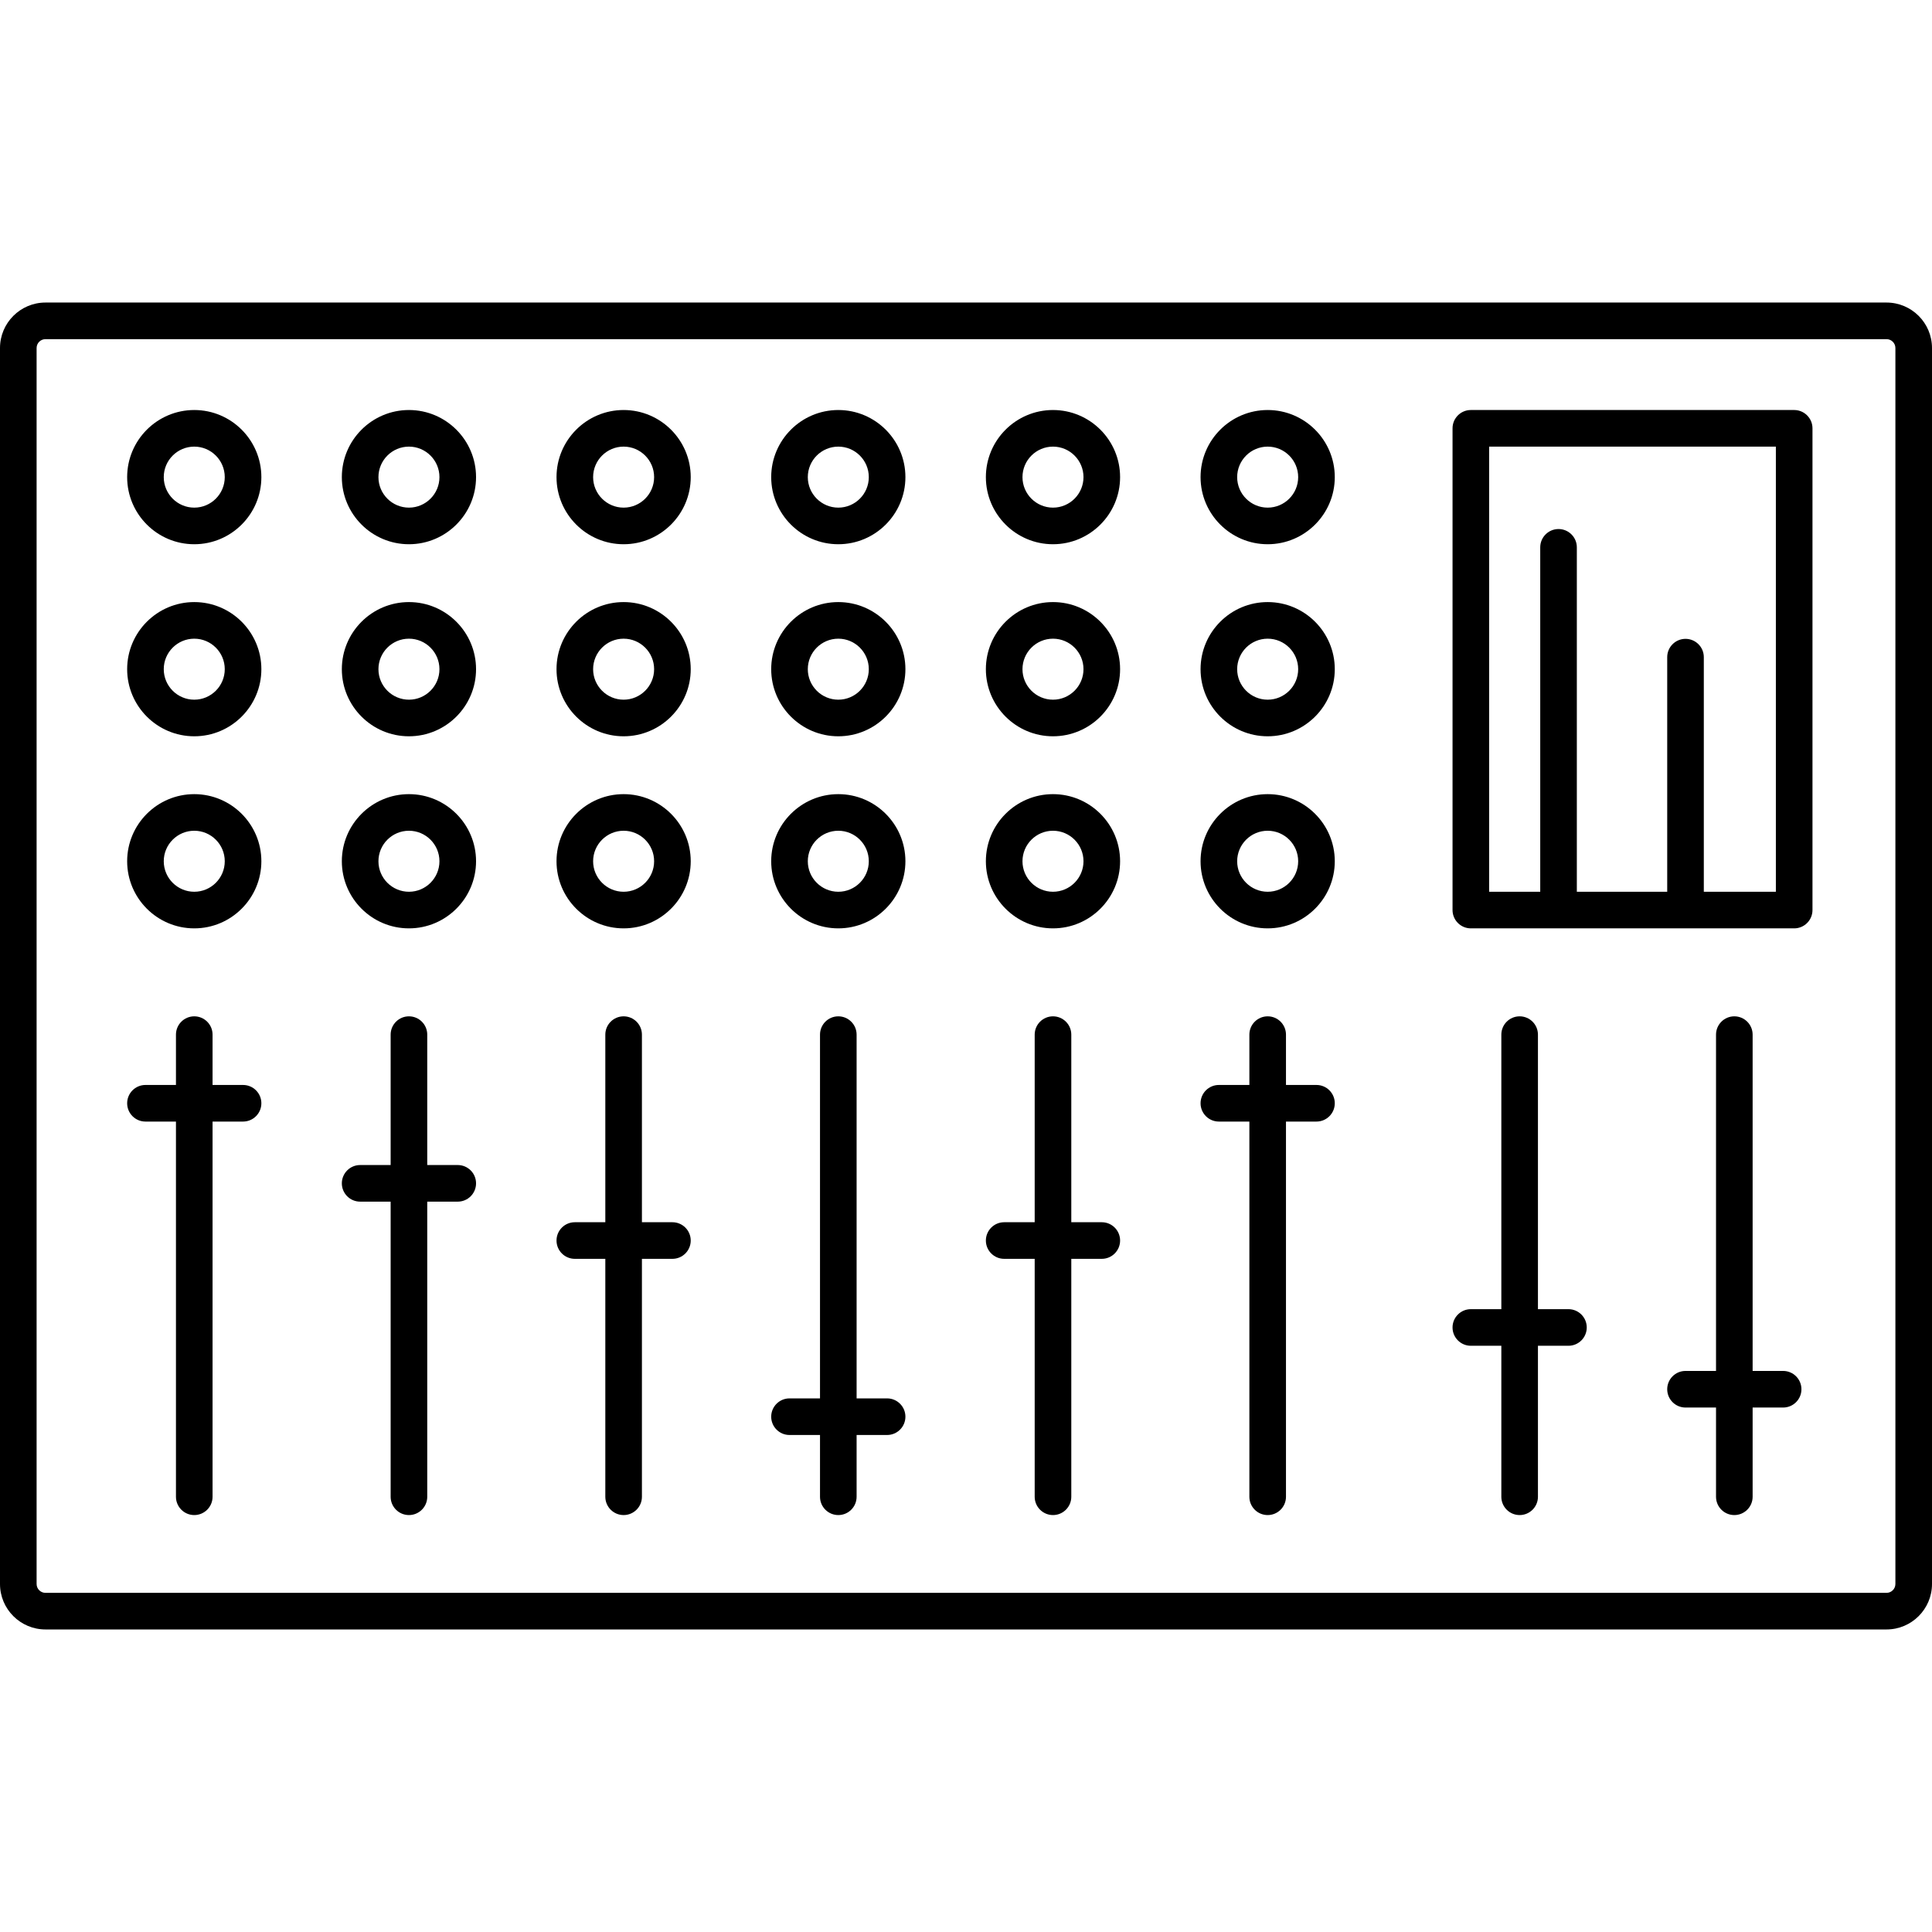
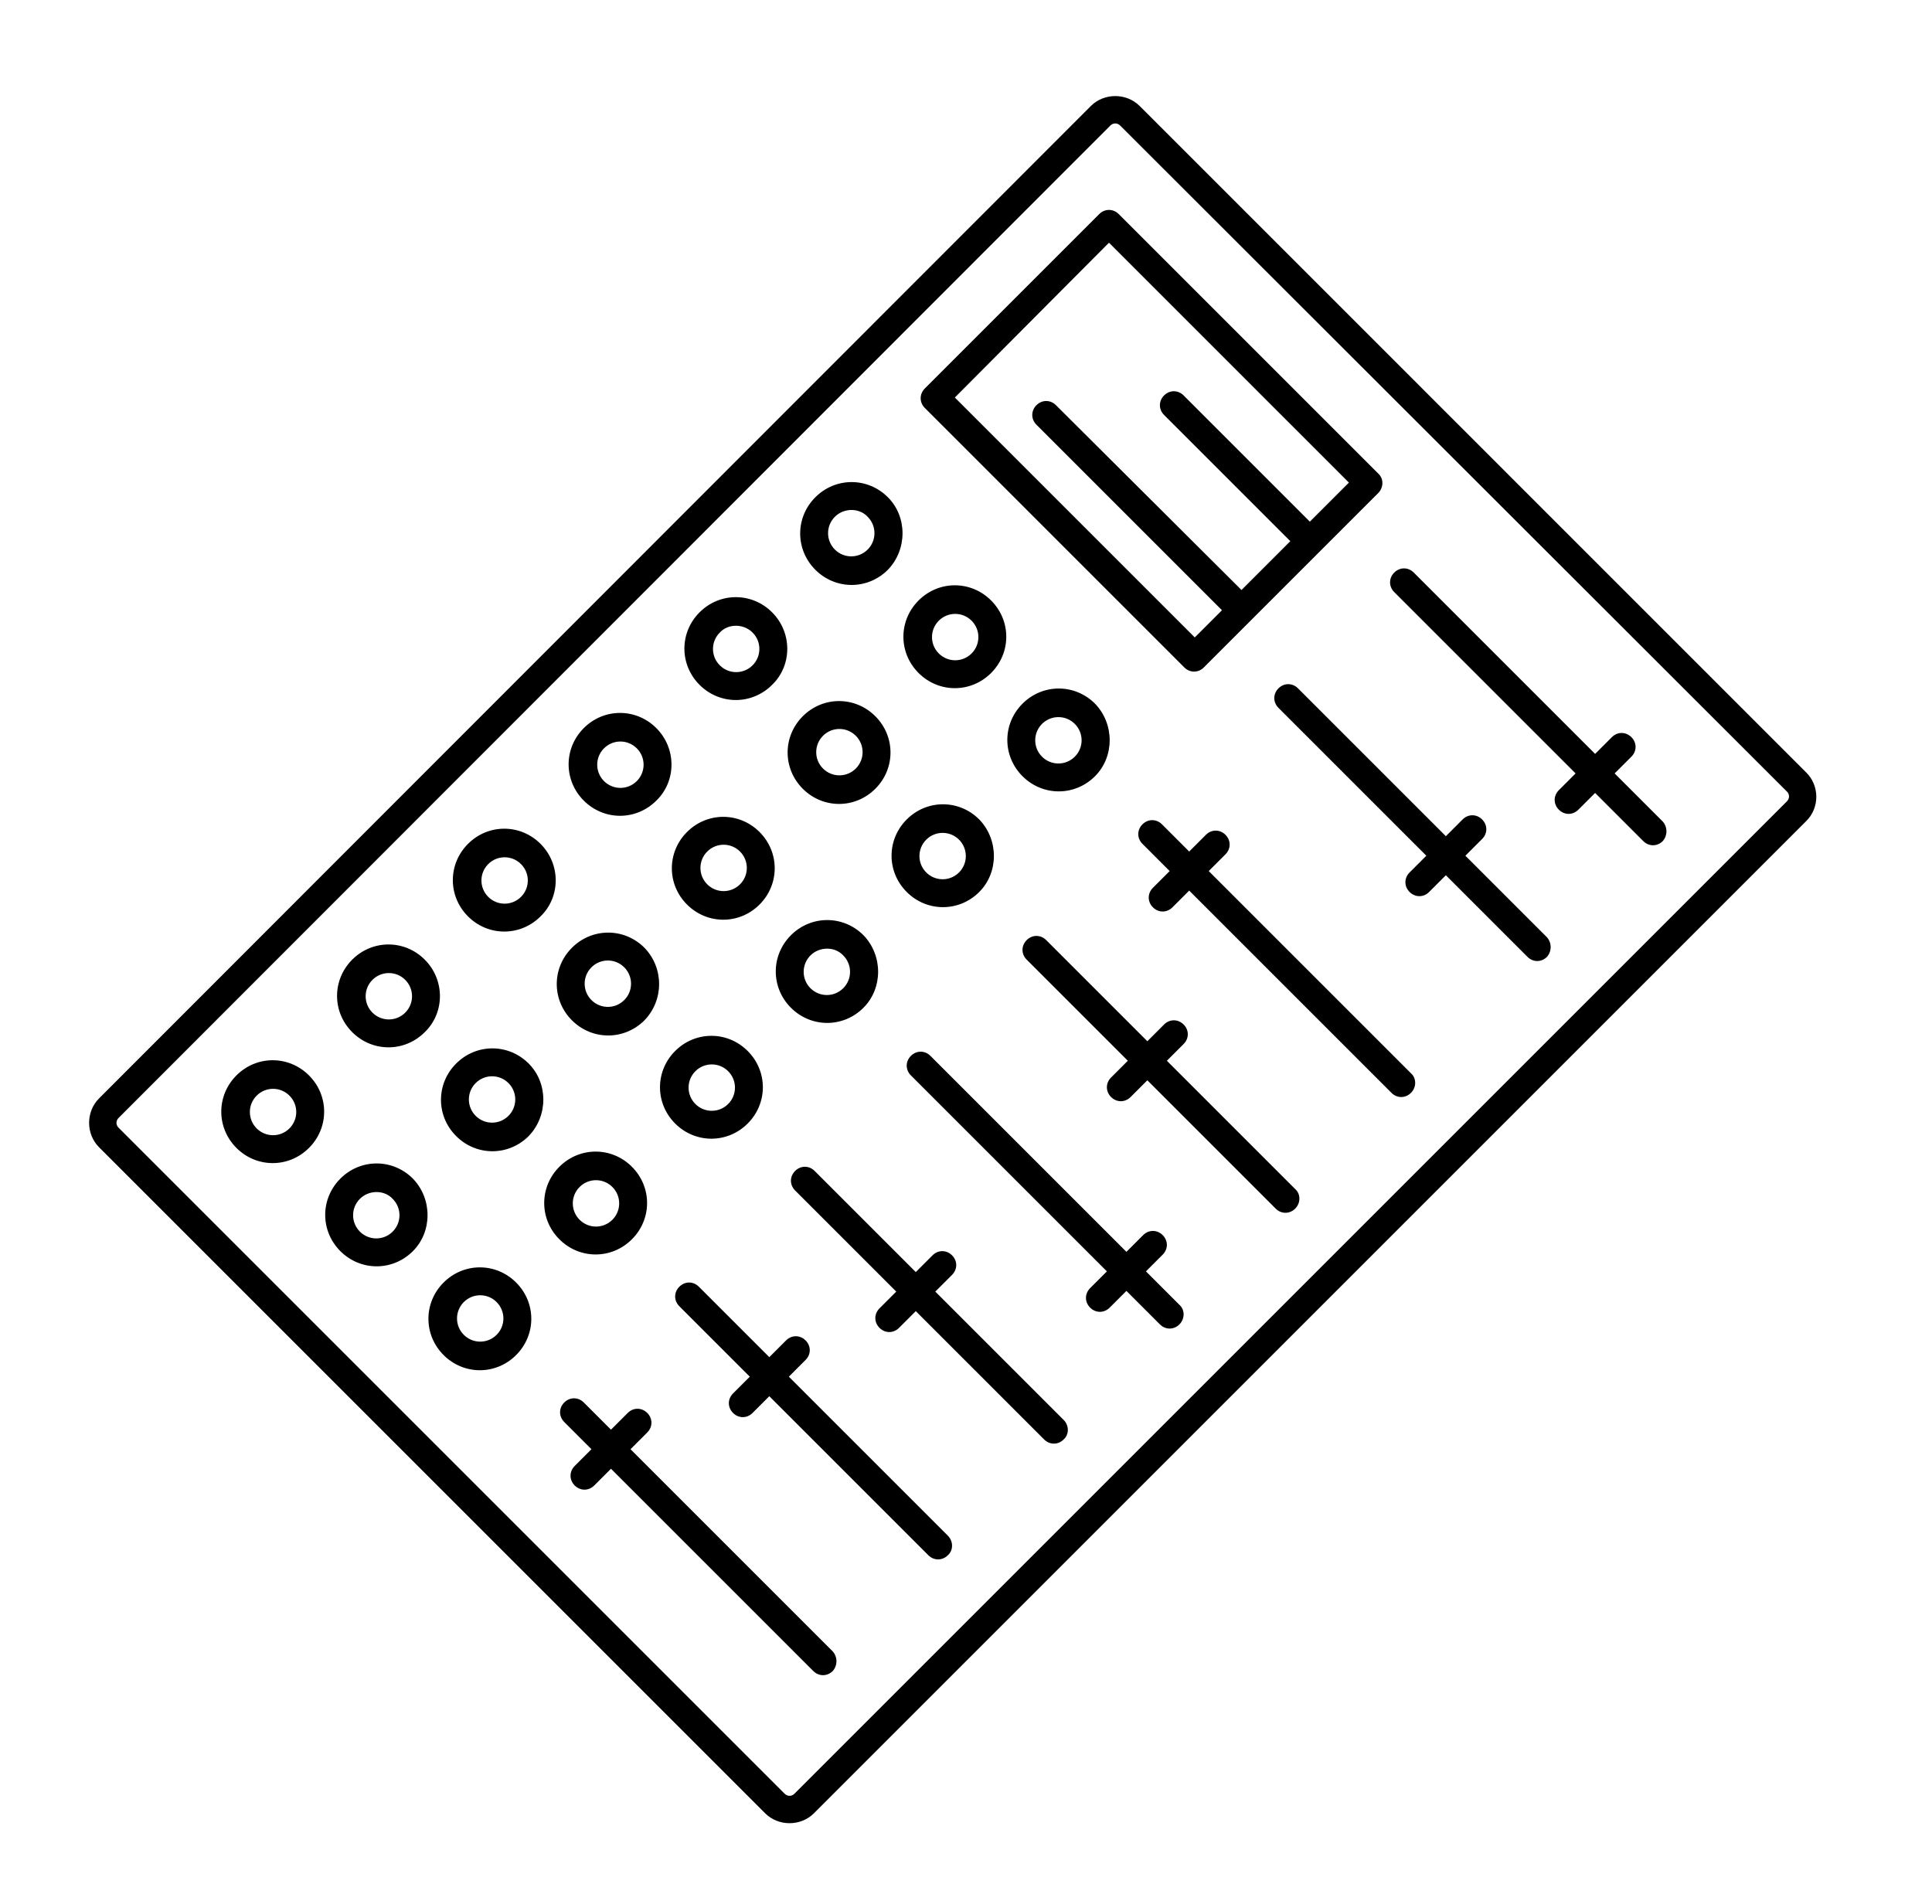
- <svg xmlns="http://www.w3.org/2000/svg" version="1.1" id="Capa_1" x="0px" y="0px" viewBox="0 0 211.122 211.122" style="enable-background:new 0 0 211.122 211.122;" xml:space="preserve">
-   <path d="M206.154,178.061H4.968c-2.74,0-4.968-2.229-4.968-4.968V38.029c0-2.739,2.229-4.968,4.968-4.968h201.186  c2.739,0,4.968,2.229,4.968,4.968v135.064C211.122,175.832,208.893,178.061,206.154,178.061z M4.968,37.061  C4.435,37.061,4,37.495,4,38.029v135.064c0,0.533,0.435,0.968,0.968,0.968h201.186c0.533,0,0.968-0.435,0.968-0.968V38.029  c0-0.533-0.435-0.968-0.968-0.968H4.968z M189.521,165.561c-1.104,0-2-0.896-2-2v-9.75h-3.334c-1.104,0-2-0.896-2-2s0.896-2,2-2  h3.334v-36.75c0-1.104,0.896-2,2-2s2,0.896,2,2v36.75h3.333c1.104,0,2,0.896,2,2s-0.896,2-2,2h-3.333v9.75  C191.521,164.665,190.625,165.561,189.521,165.561z M166.061,165.561c-1.104,0-2-0.896-2-2v-16.5h-3.333c-1.105,0-2-0.896-2-2  s0.895-2,2-2h3.333v-30c0-1.104,0.896-2,2-2s2,0.896,2,2v30h3.333c1.104,0,2,0.896,2,2s-0.896,2-2,2h-3.333v16.5  C168.061,164.665,167.166,165.561,166.061,165.561z M138.527,165.561c-1.104,0-2-0.896-2-2v-41h-3.334c-1.104,0-2-0.896-2-2  s0.896-2,2-2h3.334v-5.5c0-1.104,0.896-2,2-2s2,0.896,2,2v5.5h3.333c1.104,0,2,0.896,2,2s-0.896,2-2,2h-3.333v41  C140.527,164.665,139.631,165.561,138.527,165.561z M115.067,165.561c-1.104,0-2-0.896-2-2v-26h-3.334c-1.104,0-2-0.896-2-2  s0.896-2,2-2h3.334v-20.5c0-1.104,0.896-2,2-2s2,0.896,2,2v20.5h3.333c1.104,0,2,0.896,2,2s-0.896,2-2,2h-3.333v26  C117.067,164.665,116.171,165.561,115.067,165.561z M91.607,165.561c-1.104,0-2-0.896-2-2v-6.75h-3.333c-1.104,0-2-0.896-2-2  s0.896-2,2-2h3.333v-39.75c0-1.104,0.896-2,2-2s2,0.896,2,2v39.75h3.333c1.104,0,2,0.896,2,2s-0.896,2-2,2h-3.333v6.75  C93.607,164.665,92.711,165.561,91.607,165.561z M68.147,165.561c-1.104,0-2-0.896-2-2v-26h-3.333c-1.104,0-2-0.896-2-2s0.896-2,2-2  h3.333v-20.5c0-1.104,0.896-2,2-2s2,0.896,2,2v20.5h3.333c1.104,0,2,0.896,2,2s-0.896,2-2,2h-3.333v26  C70.147,164.665,69.251,165.561,68.147,165.561z M44.688,165.561c-1.104,0-2-0.896-2-2v-32.25h-3.333c-1.104,0-2-0.896-2-2  s0.896-2,2-2h3.333v-14.25c0-1.104,0.896-2,2-2s2,0.896,2,2v14.25h3.333c1.104,0,2,0.896,2,2s-0.896,2-2,2h-3.333v32.25  C46.688,164.665,45.792,165.561,44.688,165.561z M21.228,165.561c-1.104,0-2-0.896-2-2v-41h-3.333c-1.104,0-2-0.896-2-2s0.896-2,2-2  h3.333v-5.5c0-1.104,0.896-2,2-2s2,0.896,2,2v5.5h3.333c1.104,0,2,0.896,2,2s-0.896,2-2,2h-3.333v41  C23.228,164.665,22.332,165.561,21.228,165.561z M196.061,101.448h-35.333c-1.105,0-2-0.896-2-2V46.805c0-1.104,0.895-2,2-2h35.333  c1.104,0,2,0.896,2,2v52.643C198.061,100.552,197.166,101.448,196.061,101.448z M186.187,97.448h7.874V48.805h-31.333v48.643h5.583  V59.811c0-1.104,0.896-2,2-2s2,0.896,2,2v37.637h9.876V71.811c0-1.104,0.896-2,2-2s2,0.896,2,2V97.448z M138.527,101.448  c-4.044,0-7.334-3.29-7.334-7.334c0-4.043,3.29-7.333,7.334-7.333c4.043,0,7.333,3.29,7.333,7.333  C145.86,98.157,142.57,101.448,138.527,101.448z M138.527,90.781c-1.838,0-3.334,1.495-3.334,3.333s1.496,3.334,3.334,3.334  s3.333-1.496,3.333-3.334S140.365,90.781,138.527,90.781z M115.067,101.448c-4.044,0-7.334-3.29-7.334-7.334  c0-4.043,3.29-7.333,7.334-7.333c4.043,0,7.333,3.29,7.333,7.333C122.4,98.157,119.11,101.448,115.067,101.448z M115.067,90.781  c-1.838,0-3.334,1.495-3.334,3.333s1.496,3.334,3.334,3.334s3.333-1.496,3.333-3.334S116.905,90.781,115.067,90.781z   M91.607,101.448c-4.044,0-7.333-3.29-7.333-7.334c0-4.043,3.29-7.333,7.333-7.333c4.043,0,7.333,3.29,7.333,7.333  C98.94,98.157,95.65,101.448,91.607,101.448z M91.607,90.781c-1.838,0-3.333,1.495-3.333,3.333s1.496,3.334,3.333,3.334  s3.333-1.496,3.333-3.334S93.445,90.781,91.607,90.781z M68.147,101.448c-4.043,0-7.333-3.29-7.333-7.334  c0-4.043,3.29-7.333,7.333-7.333c4.044,0,7.333,3.29,7.333,7.333C75.48,98.157,72.191,101.448,68.147,101.448z M68.147,90.781  c-1.838,0-3.333,1.495-3.333,3.333s1.495,3.334,3.333,3.334s3.333-1.496,3.333-3.334S69.985,90.781,68.147,90.781z M44.688,101.448  c-4.044,0-7.333-3.29-7.333-7.334c0-4.043,3.29-7.333,7.333-7.333c4.043,0,7.333,3.29,7.333,7.333  C52.021,98.157,48.731,101.448,44.688,101.448z M44.688,90.781c-1.838,0-3.333,1.495-3.333,3.333s1.496,3.334,3.333,3.334  s3.333-1.496,3.333-3.334S46.525,90.781,44.688,90.781z M21.228,101.448c-4.043,0-7.333-3.29-7.333-7.334  c0-4.043,3.29-7.333,7.333-7.333c4.044,0,7.333,3.29,7.333,7.333C28.561,98.157,25.271,101.448,21.228,101.448z M21.228,90.781  c-1.838,0-3.333,1.495-3.333,3.333s1.495,3.334,3.333,3.334s3.333-1.496,3.333-3.334S23.065,90.781,21.228,90.781z M138.527,80.459  c-4.044,0-7.334-3.29-7.334-7.333s3.29-7.333,7.334-7.333c4.043,0,7.333,3.29,7.333,7.333S142.57,80.459,138.527,80.459z   M138.527,69.793c-1.838,0-3.334,1.495-3.334,3.333s1.496,3.333,3.334,3.333s3.333-1.495,3.333-3.333S140.365,69.793,138.527,69.793  z M115.067,80.459c-4.044,0-7.334-3.29-7.334-7.333s3.29-7.333,7.334-7.333c4.043,0,7.333,3.29,7.333,7.333  S119.11,80.459,115.067,80.459z M115.067,69.793c-1.838,0-3.334,1.495-3.334,3.333s1.496,3.333,3.334,3.333s3.333-1.495,3.333-3.333  S116.905,69.793,115.067,69.793z M91.607,80.459c-4.044,0-7.333-3.29-7.333-7.333s3.29-7.333,7.333-7.333  c4.043,0,7.333,3.29,7.333,7.333S95.65,80.459,91.607,80.459z M91.607,69.793c-1.838,0-3.333,1.495-3.333,3.333  s1.496,3.333,3.333,3.333s3.333-1.495,3.333-3.333S93.445,69.793,91.607,69.793z M68.147,80.459c-4.043,0-7.333-3.29-7.333-7.333  s3.29-7.333,7.333-7.333c4.044,0,7.333,3.29,7.333,7.333S72.191,80.459,68.147,80.459z M68.147,69.793  c-1.838,0-3.333,1.495-3.333,3.333s1.495,3.333,3.333,3.333s3.333-1.495,3.333-3.333S69.985,69.793,68.147,69.793z M44.688,80.459  c-4.044,0-7.333-3.29-7.333-7.333s3.29-7.333,7.333-7.333c4.043,0,7.333,3.29,7.333,7.333S48.731,80.459,44.688,80.459z   M44.688,69.793c-1.838,0-3.333,1.495-3.333,3.333s1.496,3.333,3.333,3.333s3.333-1.495,3.333-3.333S46.525,69.793,44.688,69.793z   M21.228,80.459c-4.043,0-7.333-3.29-7.333-7.333s3.29-7.333,7.333-7.333c4.044,0,7.333,3.29,7.333,7.333  S25.271,80.459,21.228,80.459z M21.228,69.793c-1.838,0-3.333,1.495-3.333,3.333s1.495,3.333,3.333,3.333s3.333-1.495,3.333-3.333  S23.065,69.793,21.228,69.793z M138.527,59.472c-4.044,0-7.334-3.29-7.334-7.333c0-4.044,3.29-7.334,7.334-7.334  c4.043,0,7.333,3.29,7.333,7.334C145.86,56.182,142.57,59.472,138.527,59.472z M138.527,48.805c-1.838,0-3.334,1.496-3.334,3.334  s1.496,3.333,3.334,3.333s3.333-1.495,3.333-3.333S140.365,48.805,138.527,48.805z M115.067,59.472c-4.044,0-7.334-3.29-7.334-7.333  c0-4.044,3.29-7.334,7.334-7.334c4.043,0,7.333,3.29,7.333,7.334C122.4,56.182,119.11,59.472,115.067,59.472z M115.067,48.805  c-1.838,0-3.334,1.496-3.334,3.334s1.496,3.333,3.334,3.333s3.333-1.495,3.333-3.333S116.905,48.805,115.067,48.805z M91.607,59.472  c-4.044,0-7.333-3.29-7.333-7.333c0-4.044,3.29-7.334,7.333-7.334c4.043,0,7.333,3.29,7.333,7.334  C98.94,56.182,95.65,59.472,91.607,59.472z M91.607,48.805c-1.838,0-3.333,1.496-3.333,3.334s1.496,3.333,3.333,3.333  s3.333-1.495,3.333-3.333S93.445,48.805,91.607,48.805z M68.147,59.472c-4.043,0-7.333-3.29-7.333-7.333  c0-4.044,3.29-7.334,7.333-7.334c4.044,0,7.333,3.29,7.333,7.334C75.48,56.182,72.191,59.472,68.147,59.472z M68.147,48.805  c-1.838,0-3.333,1.496-3.333,3.334s1.495,3.333,3.333,3.333s3.333-1.495,3.333-3.333S69.985,48.805,68.147,48.805z M44.688,59.472  c-4.044,0-7.333-3.29-7.333-7.333c0-4.044,3.29-7.334,7.333-7.334c4.043,0,7.333,3.29,7.333,7.334  C52.021,56.182,48.731,59.472,44.688,59.472z M44.688,48.805c-1.838,0-3.333,1.496-3.333,3.334s1.496,3.333,3.333,3.333  s3.333-1.495,3.333-3.333S46.525,48.805,44.688,48.805z M21.228,59.472c-4.043,0-7.333-3.29-7.333-7.333  c0-4.044,3.29-7.334,7.333-7.334c4.044,0,7.333,3.29,7.333,7.334C28.561,56.182,25.271,59.472,21.228,59.472z M21.228,48.805  c-1.838,0-3.333,1.496-3.333,3.334s1.495,3.333,3.333,3.333s3.333-1.495,3.333-3.333S23.065,48.805,21.228,48.805z" />
-   <g>
- </g>
-   <g>
- </g>
-   <g>
- </g>
-   <g>
- </g>
-   <g>
- </g>
-   <g>
- </g>
-   <g>
- </g>
-   <g>
- </g>
-   <g>
- </g>
-   <g>
- </g>
-   <g>
- </g>
-   <g>
- </g>
-   <g>
- </g>
-   <g>
- </g>
-   <g>
- </g>
+ <svg xmlns="http://www.w3.org/2000/svg" version="1.1" id="Capa_1" x="0px" y="0px" viewBox="0 0 277 273" style="enable-background:new 0 0 277 273;" xml:space="preserve">
+   <path d="M259,117.7L116.7,260c-1.9,1.9-5.1,1.9-7,0l-95.5-95.5c-1.9-1.9-1.9-5.1,0-7L156.4,15.2c1.9-1.9,5.1-1.9,7,0l95.5,95.5  C260.9,112.6,260.9,115.8,259,117.7z M17,160.3c-0.4,0.4-0.4,1,0,1.4l95.5,95.5c0.4,0.4,1,0.4,1.4,0l142.3-142.3  c0.4-0.4,0.4-1,0-1.4L160.6,18c-0.4-0.4-1-0.4-1.4,0L17,160.3z M238.4,120.6c-0.8,0.8-2,0.8-2.8,0l-6.9-6.9l-2.4,2.4  c-0.8,0.8-2,0.8-2.8,0c-0.8-0.8-0.8-2,0-2.8l2.4-2.4l-26-26c-0.8-0.8-0.8-2,0-2.8s2-0.8,2.8,0l26,26l2.4-2.4c0.8-0.8,2-0.8,2.8,0  c0.8,0.8,0.8,2,0,2.8l-2.4,2.4l6.9,6.9C239.1,118.6,239.1,119.8,238.4,120.6z M221.8,137.2c-0.8,0.8-2,0.8-2.8,0l-11.7-11.7  l-2.4,2.4c-0.8,0.8-2,0.8-2.8,0c-0.8-0.8-0.8-2,0-2.8l2.4-2.4l-21.2-21.2c-0.8-0.8-0.8-2,0-2.8c0.8-0.8,2-0.8,2.8,0l21.2,21.2  l2.4-2.4c0.8-0.8,2-0.8,2.8,0c0.8,0.8,0.8,2,0,2.8l-2.4,2.4l11.7,11.7C222.5,135.2,222.5,136.4,221.8,137.2z M202.3,156.7  c-0.8,0.8-2,0.8-2.8,0l-29-29l-2.4,2.4c-0.8,0.8-2,0.8-2.8,0c-0.8-0.8-0.8-2,0-2.8l2.4-2.4l-3.9-3.9c-0.8-0.8-0.8-2,0-2.8  c0.8-0.8,2-0.8,2.8,0l3.9,3.9l2.4-2.4c0.8-0.8,2-0.8,2.8,0c0.8,0.8,0.8,2,0,2.8l-2.4,2.4l29,29C203.1,154.6,203.1,155.9,202.3,156.7  z M185.7,173.3c-0.8,0.8-2,0.8-2.8,0l-18.4-18.4l-2.4,2.4c-0.8,0.8-2,0.8-2.8,0s-0.8-2,0-2.8l2.4-2.4l-14.5-14.5  c-0.8-0.8-0.8-2,0-2.8c0.8-0.8,2-0.8,2.8,0l14.5,14.5l2.4-2.4c0.8-0.8,2-0.8,2.8,0c0.8,0.8,0.8,2,0,2.8l-2.4,2.4l18.4,18.4  C186.5,171.2,186.5,172.5,185.7,173.3z M169.1,189.9c-0.8,0.8-2,0.8-2.8,0l-4.8-4.8l-2.4,2.4c-0.8,0.8-2,0.8-2.8,0  c-0.8-0.8-0.8-2,0-2.8l2.4-2.4l-28.1-28.1c-0.8-0.8-0.8-2,0-2.8c0.8-0.8,2-0.8,2.8,0l28.1,28.1l2.4-2.4c0.8-0.8,2-0.8,2.8,0  c0.8,0.8,0.8,2,0,2.8l-2.4,2.4l4.8,4.8C169.9,187.8,169.9,189.1,169.1,189.9z M152.5,206.4c-0.8,0.8-2,0.8-2.8,0l-18.4-18.4  l-2.4,2.4c-0.8,0.8-2,0.8-2.8,0s-0.8-2,0-2.8l2.4-2.4L114,170.7c-0.8-0.8-0.8-2,0-2.8c0.8-0.8,2-0.8,2.8,0l14.5,14.5l2.4-2.4  c0.8-0.8,2-0.8,2.8,0c0.8,0.8,0.8,2,0,2.8l-2.4,2.4l18.4,18.4C153.3,204.4,153.3,205.7,152.5,206.4z M135.9,223  c-0.8,0.8-2,0.8-2.8,0l-22.8-22.8l-2.4,2.4c-0.8,0.8-2,0.8-2.8,0c-0.8-0.8-0.8-2,0-2.8l2.4-2.4l-10.1-10.1c-0.8-0.8-0.8-2,0-2.8  s2-0.8,2.8,0l10.1,10.1l2.4-2.4c0.8-0.8,2-0.8,2.8,0c0.8,0.8,0.8,2,0,2.8l-2.4,2.4l22.8,22.8C136.7,221,136.7,222.3,135.9,223z   M119.4,239.6c-0.8,0.8-2,0.8-2.8,0l-29-29l-2.4,2.4c-0.8,0.8-2,0.8-2.8,0c-0.8-0.8-0.8-2,0-2.8l2.4-2.4l-3.9-3.9  c-0.8-0.8-0.8-2,0-2.8c0.8-0.8,2-0.8,2.8,0l3.9,3.9l2.4-2.4c0.8-0.8,2-0.8,2.8,0c0.8,0.8,0.8,2,0,2.8l-2.4,2.4l29,29  C120.1,237.6,120.1,238.8,119.4,239.6z M197.6,70.7l-25,25c-0.8,0.8-2,0.8-2.8,0l-37.2-37.2c-0.8-0.8-0.8-2,0-2.8l25-25  c0.8-0.8,2-0.8,2.8,0l37.2,37.2C198.4,68.6,198.4,69.9,197.6,70.7z M187.8,74.8l5.6-5.6L159,34.8L136.9,57l34.4,34.4l3.9-3.9  l-26.6-26.6c-0.8-0.8-0.8-2,0-2.8c0.8-0.8,2-0.8,2.8,0L178,84.6l7-7l-18.1-18.1c-0.8-0.8-0.8-2,0-2.8c0.8-0.8,2-0.8,2.8,0  L187.8,74.8L187.8,74.8z M157,111.3c-2.9,2.9-7.5,2.9-10.4,0c-2.9-2.9-2.9-7.5,0-10.4c2.9-2.9,7.5-2.9,10.4,0  C159.8,103.8,159.8,108.5,157,111.3z M149.4,103.8c-1.3,1.3-1.3,3.4,0,4.7c1.3,1.3,3.4,1.3,4.7,0c1.3-1.3,1.3-3.4,0-4.7  C152.8,102.5,150.7,102.5,149.4,103.8z M140.4,127.9c-2.9,2.9-7.5,2.9-10.4,0c-2.9-2.9-2.9-7.5,0-10.4c2.9-2.9,7.5-2.9,10.4,0  C143.2,120.4,143.2,125.1,140.4,127.9z M132.8,120.4c-1.3,1.3-1.3,3.4,0,4.7c1.3,1.3,3.4,1.3,4.7,0c1.3-1.3,1.3-3.4,0-4.7  C136.2,119.1,134.1,119.1,132.8,120.4z M123.8,144.5c-2.9,2.9-7.5,2.9-10.4,0c-2.9-2.9-2.9-7.5,0-10.4c2.9-2.9,7.5-2.9,10.4,0  C126.6,137,126.6,141.7,123.8,144.5z M116.2,137c-1.3,1.3-1.3,3.4,0,4.7c1.3,1.3,3.4,1.3,4.7,0c1.3-1.3,1.3-3.4,0-4.7  C119.7,135.7,117.5,135.7,116.2,137z M107.2,161.1c-2.9,2.9-7.5,2.9-10.4,0c-2.9-2.9-2.9-7.5,0-10.4c2.9-2.9,7.5-2.9,10.4,0  C110.1,153.6,110.1,158.2,107.2,161.1z M99.7,153.6c-1.3,1.3-1.3,3.4,0,4.7c1.3,1.3,3.4,1.3,4.7,0c1.3-1.3,1.3-3.4,0-4.7  C103.1,152.3,101,152.3,99.7,153.6z M90.6,177.7c-2.9,2.9-7.5,2.9-10.4,0c-2.9-2.9-2.9-7.5,0-10.4c2.9-2.9,7.5-2.9,10.4,0  C93.5,170.2,93.5,174.8,90.6,177.7z M83.1,170.2c-1.3,1.3-1.3,3.4,0,4.7c1.3,1.3,3.4,1.3,4.7,0c1.3-1.3,1.3-3.4,0-4.7  C86.5,168.9,84.4,168.9,83.1,170.2z M74,194.3c-2.9,2.9-7.5,2.9-10.4,0c-2.9-2.9-2.9-7.5,0-10.4c2.9-2.9,7.5-2.9,10.4,0  C76.9,186.8,76.9,191.4,74,194.3z M66.5,186.7c-1.3,1.3-1.3,3.4,0,4.7c1.3,1.3,3.4,1.3,4.7,0c1.3-1.3,1.3-3.4,0-4.7  C69.9,185.4,67.8,185.4,66.5,186.7z M142.1,96.5c-2.9,2.9-7.5,2.9-10.4,0c-2.9-2.9-2.9-7.5,0-10.4c2.9-2.9,7.5-2.9,10.4,0  C145,89,145,93.6,142.1,96.5z M134.6,89c-1.3,1.3-1.3,3.4,0,4.7c1.3,1.3,3.4,1.3,4.7,0c1.3-1.3,1.3-3.4,0-4.7  C138,87.7,135.9,87.7,134.6,89z M125.5,113.1c-2.9,2.9-7.5,2.9-10.4,0s-2.9-7.5,0-10.4c2.9-2.9,7.5-2.9,10.4,0  C128.4,105.6,128.4,110.2,125.5,113.1z M118,105.5c-1.3,1.3-1.3,3.4,0,4.7s3.4,1.3,4.7,0s1.3-3.4,0-4.7S119.3,104.2,118,105.5z   M108.9,129.7c-2.9,2.9-7.5,2.9-10.4,0c-2.9-2.9-2.9-7.5,0-10.4c2.9-2.9,7.5-2.9,10.4,0S111.8,126.8,108.9,129.7z M101.4,122.1  c-1.3,1.3-1.3,3.4,0,4.7c1.3,1.3,3.4,1.3,4.7,0c1.3-1.3,1.3-3.4,0-4.7S102.7,120.8,101.4,122.1z M92.4,146.3  c-2.9,2.9-7.5,2.9-10.4,0c-2.9-2.9-2.9-7.5,0-10.4c2.9-2.9,7.5-2.9,10.4,0C95.2,138.8,95.2,143.4,92.4,146.3z M84.8,138.7  c-1.3,1.3-1.3,3.4,0,4.7c1.3,1.3,3.4,1.3,4.7,0c1.3-1.3,1.3-3.4,0-4.7S86.1,137.4,84.8,138.7z M75.8,162.9c-2.9,2.9-7.5,2.9-10.4,0  c-2.9-2.9-2.9-7.5,0-10.4c2.9-2.9,7.5-2.9,10.4,0C78.6,155.3,78.6,160,75.8,162.9z M68.2,155.3c-1.3,1.3-1.3,3.4,0,4.7  c1.3,1.3,3.4,1.3,4.7,0c1.3-1.3,1.3-3.4,0-4.7C71.6,154,69.5,154,68.2,155.3z M59.2,179.4c-2.9,2.9-7.5,2.9-10.4,0  c-2.9-2.9-2.9-7.5,0-10.4c2.9-2.9,7.5-2.9,10.4,0C62,171.9,62,176.6,59.2,179.4z M51.6,171.9c-1.3,1.3-1.3,3.4,0,4.7  c1.3,1.3,3.4,1.3,4.7,0s1.3-3.4,0-4.7C55.1,170.6,52.9,170.6,51.6,171.9z M127.3,81.7c-2.9,2.9-7.5,2.9-10.4,0  c-2.9-2.9-2.9-7.5,0-10.4c2.9-2.9,7.5-2.9,10.4,0C130.1,74.1,130.1,78.8,127.3,81.7z M119.7,74.1c-1.3,1.3-1.3,3.4,0,4.7  c1.3,1.3,3.4,1.3,4.7,0c1.3-1.3,1.3-3.4,0-4.7C123.2,72.8,121,72.8,119.7,74.1z M110.7,98.2c-2.9,2.9-7.5,2.9-10.4,0  c-2.9-2.9-2.9-7.5,0-10.4c2.9-2.9,7.5-2.9,10.4,0C113.6,90.7,113.6,95.4,110.7,98.2z M103.2,90.7c-1.3,1.3-1.3,3.4,0,4.7  c1.3,1.3,3.4,1.3,4.7,0s1.3-3.4,0-4.7C106.6,89.4,104.4,89.4,103.2,90.7z M94.1,114.8c-2.9,2.9-7.5,2.9-10.4,0  c-2.9-2.9-2.9-7.5,0-10.4c2.9-2.9,7.5-2.9,10.4,0C97,107.3,97,112,94.1,114.8z M86.6,107.3c-1.3,1.3-1.3,3.4,0,4.7  c1.3,1.3,3.4,1.3,4.7,0c1.3-1.3,1.3-3.4,0-4.7C90,106,87.9,106,86.6,107.3z M77.5,131.4c-2.9,2.9-7.5,2.9-10.4,0  c-2.9-2.9-2.9-7.5,0-10.4c2.9-2.9,7.5-2.9,10.4,0C80.4,123.9,80.4,128.6,77.5,131.4z M70,123.9c-1.3,1.3-1.3,3.4,0,4.7  c1.3,1.3,3.4,1.3,4.7,0c1.3-1.3,1.3-3.4,0-4.7C73.4,122.6,71.3,122.6,70,123.9z M60.9,148c-2.9,2.9-7.5,2.9-10.4,0  c-2.9-2.9-2.9-7.5,0-10.4c2.9-2.9,7.5-2.9,10.4,0C63.8,140.5,63.8,145.2,60.9,148z M53.4,140.5c-1.3,1.3-1.3,3.4,0,4.7  c1.3,1.3,3.4,1.3,4.7,0c1.3-1.3,1.3-3.4,0-4.7S54.7,139.2,53.4,140.5z M44.3,164.6c-2.9,2.9-7.5,2.9-10.4,0c-2.9-2.9-2.9-7.5,0-10.4  c2.9-2.9,7.5-2.9,10.4,0C47.2,157.1,47.2,161.7,44.3,164.6z M36.8,157.1c-1.3,1.3-1.3,3.4,0,4.7c1.3,1.3,3.4,1.3,4.7,0  c1.3-1.3,1.3-3.4,0-4.7C40.2,155.8,38.1,155.8,36.8,157.1z" />
</svg>
